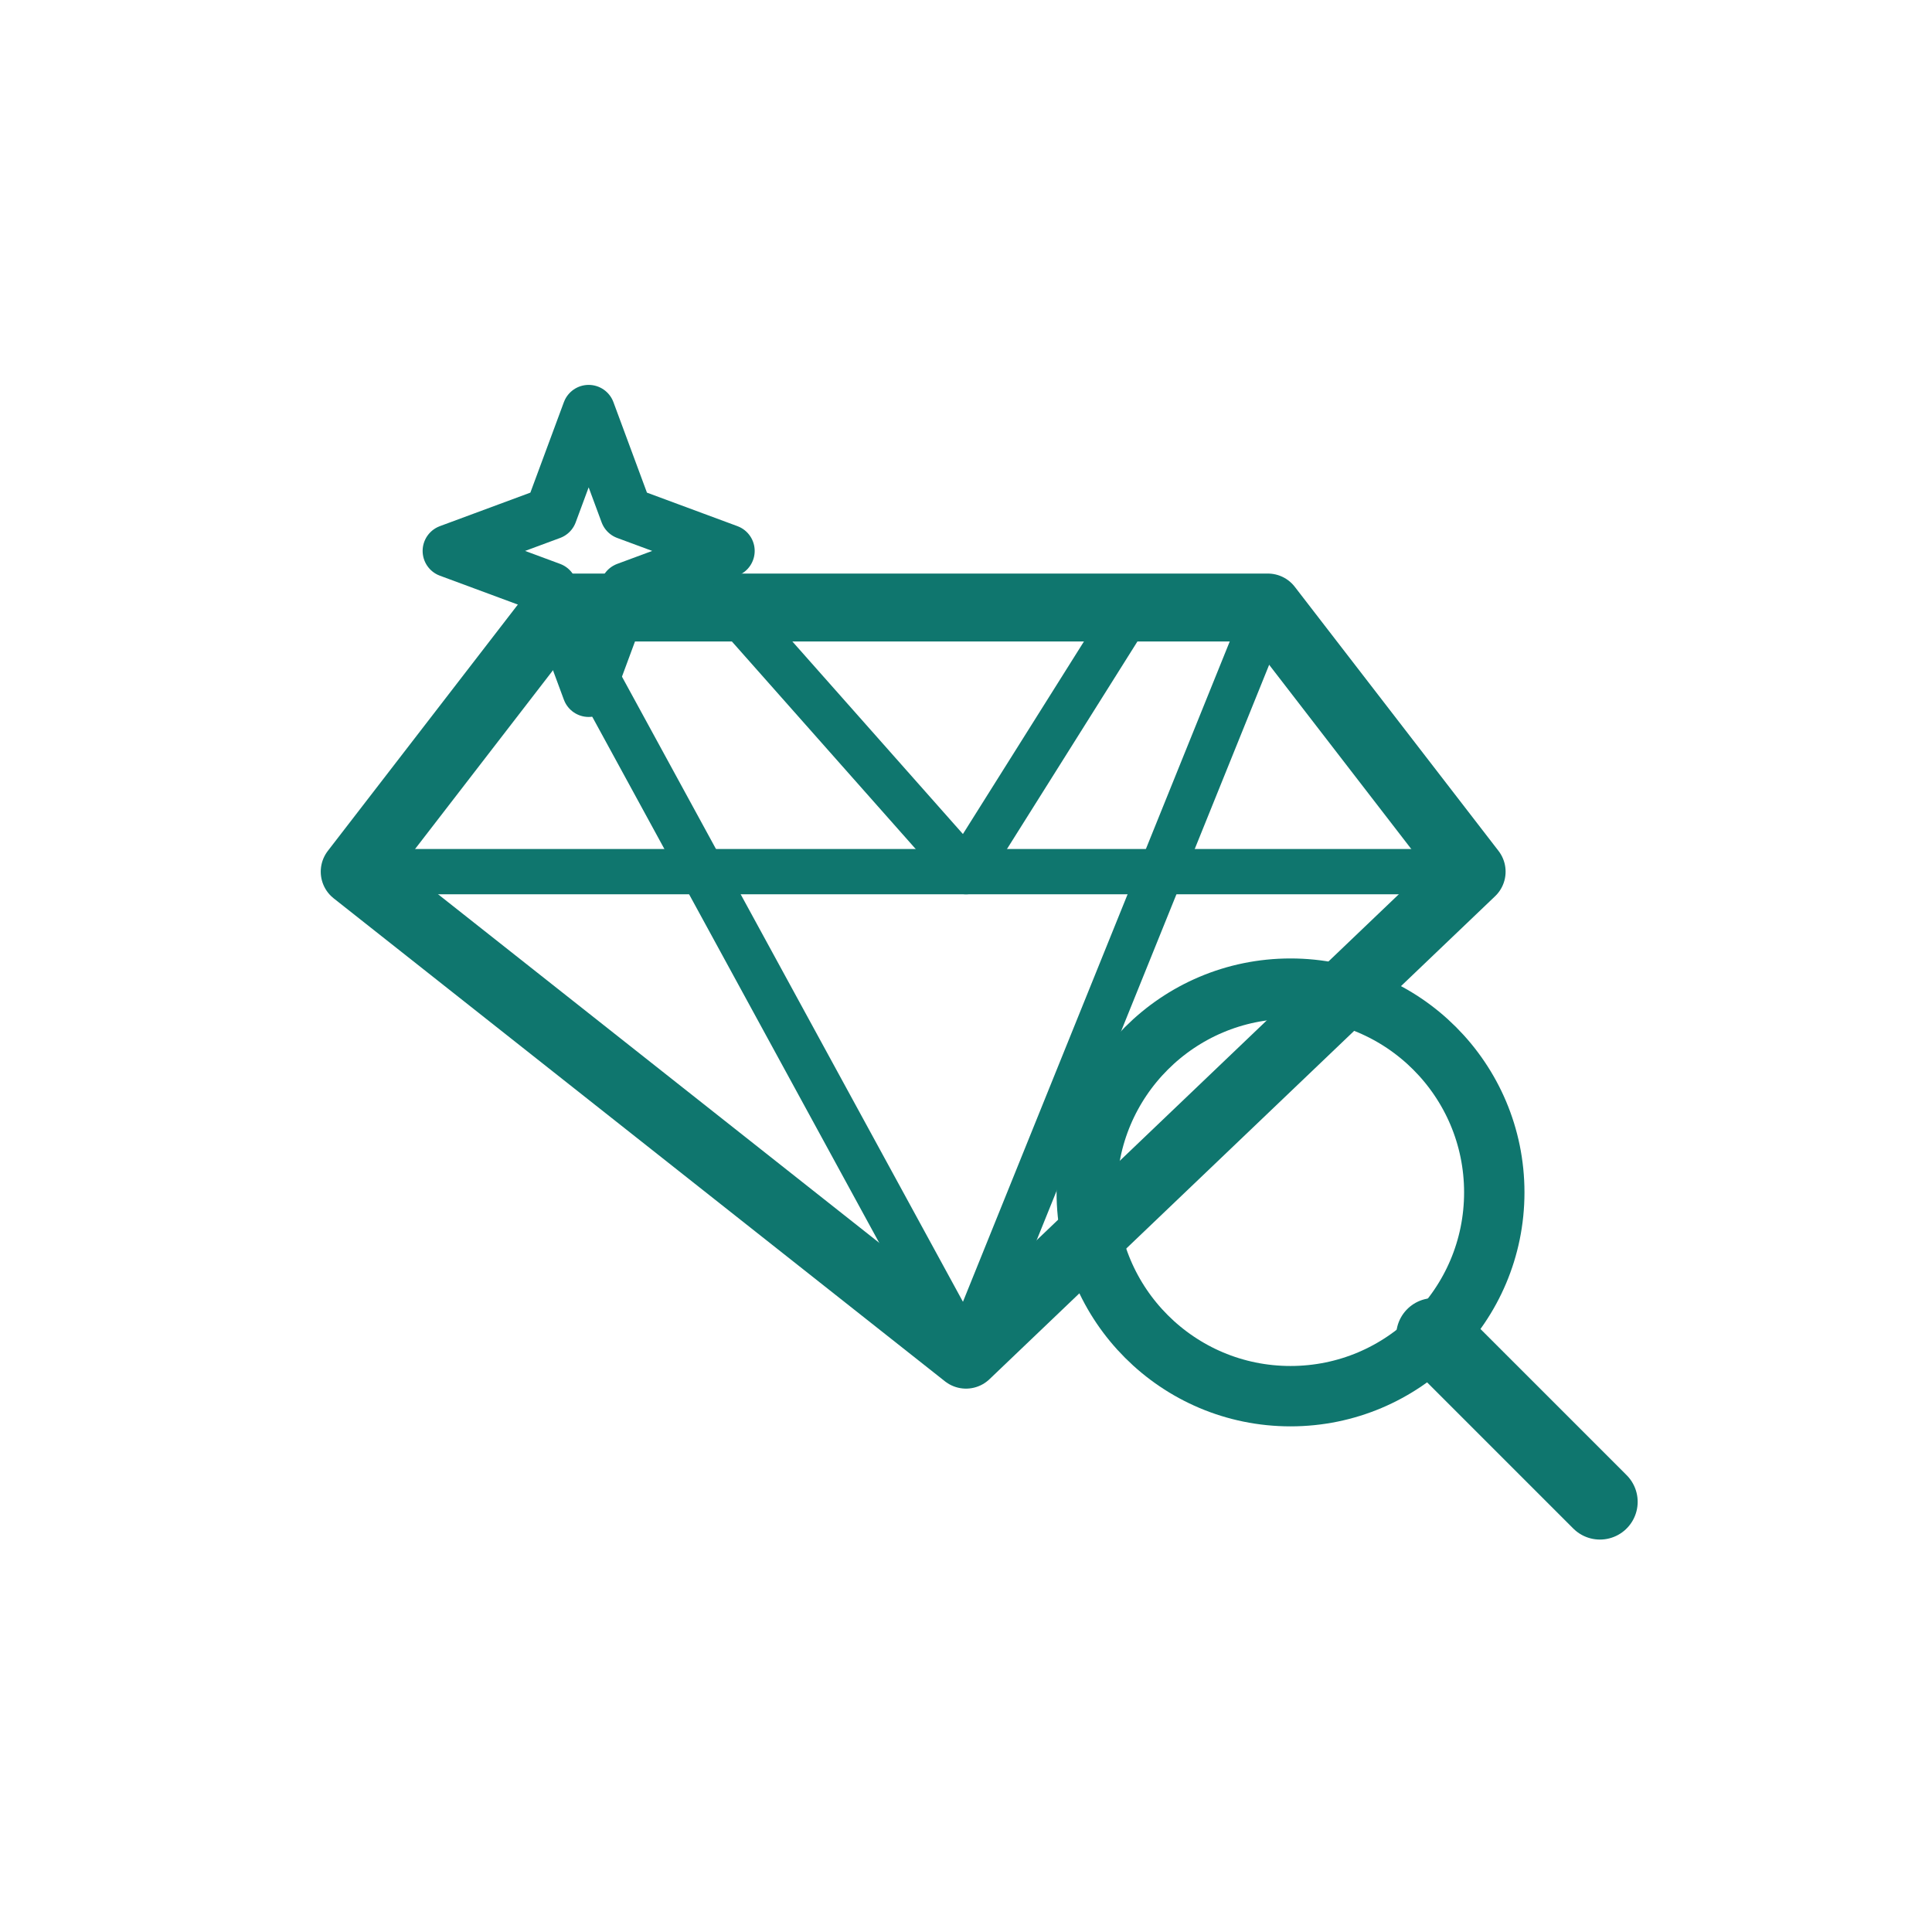
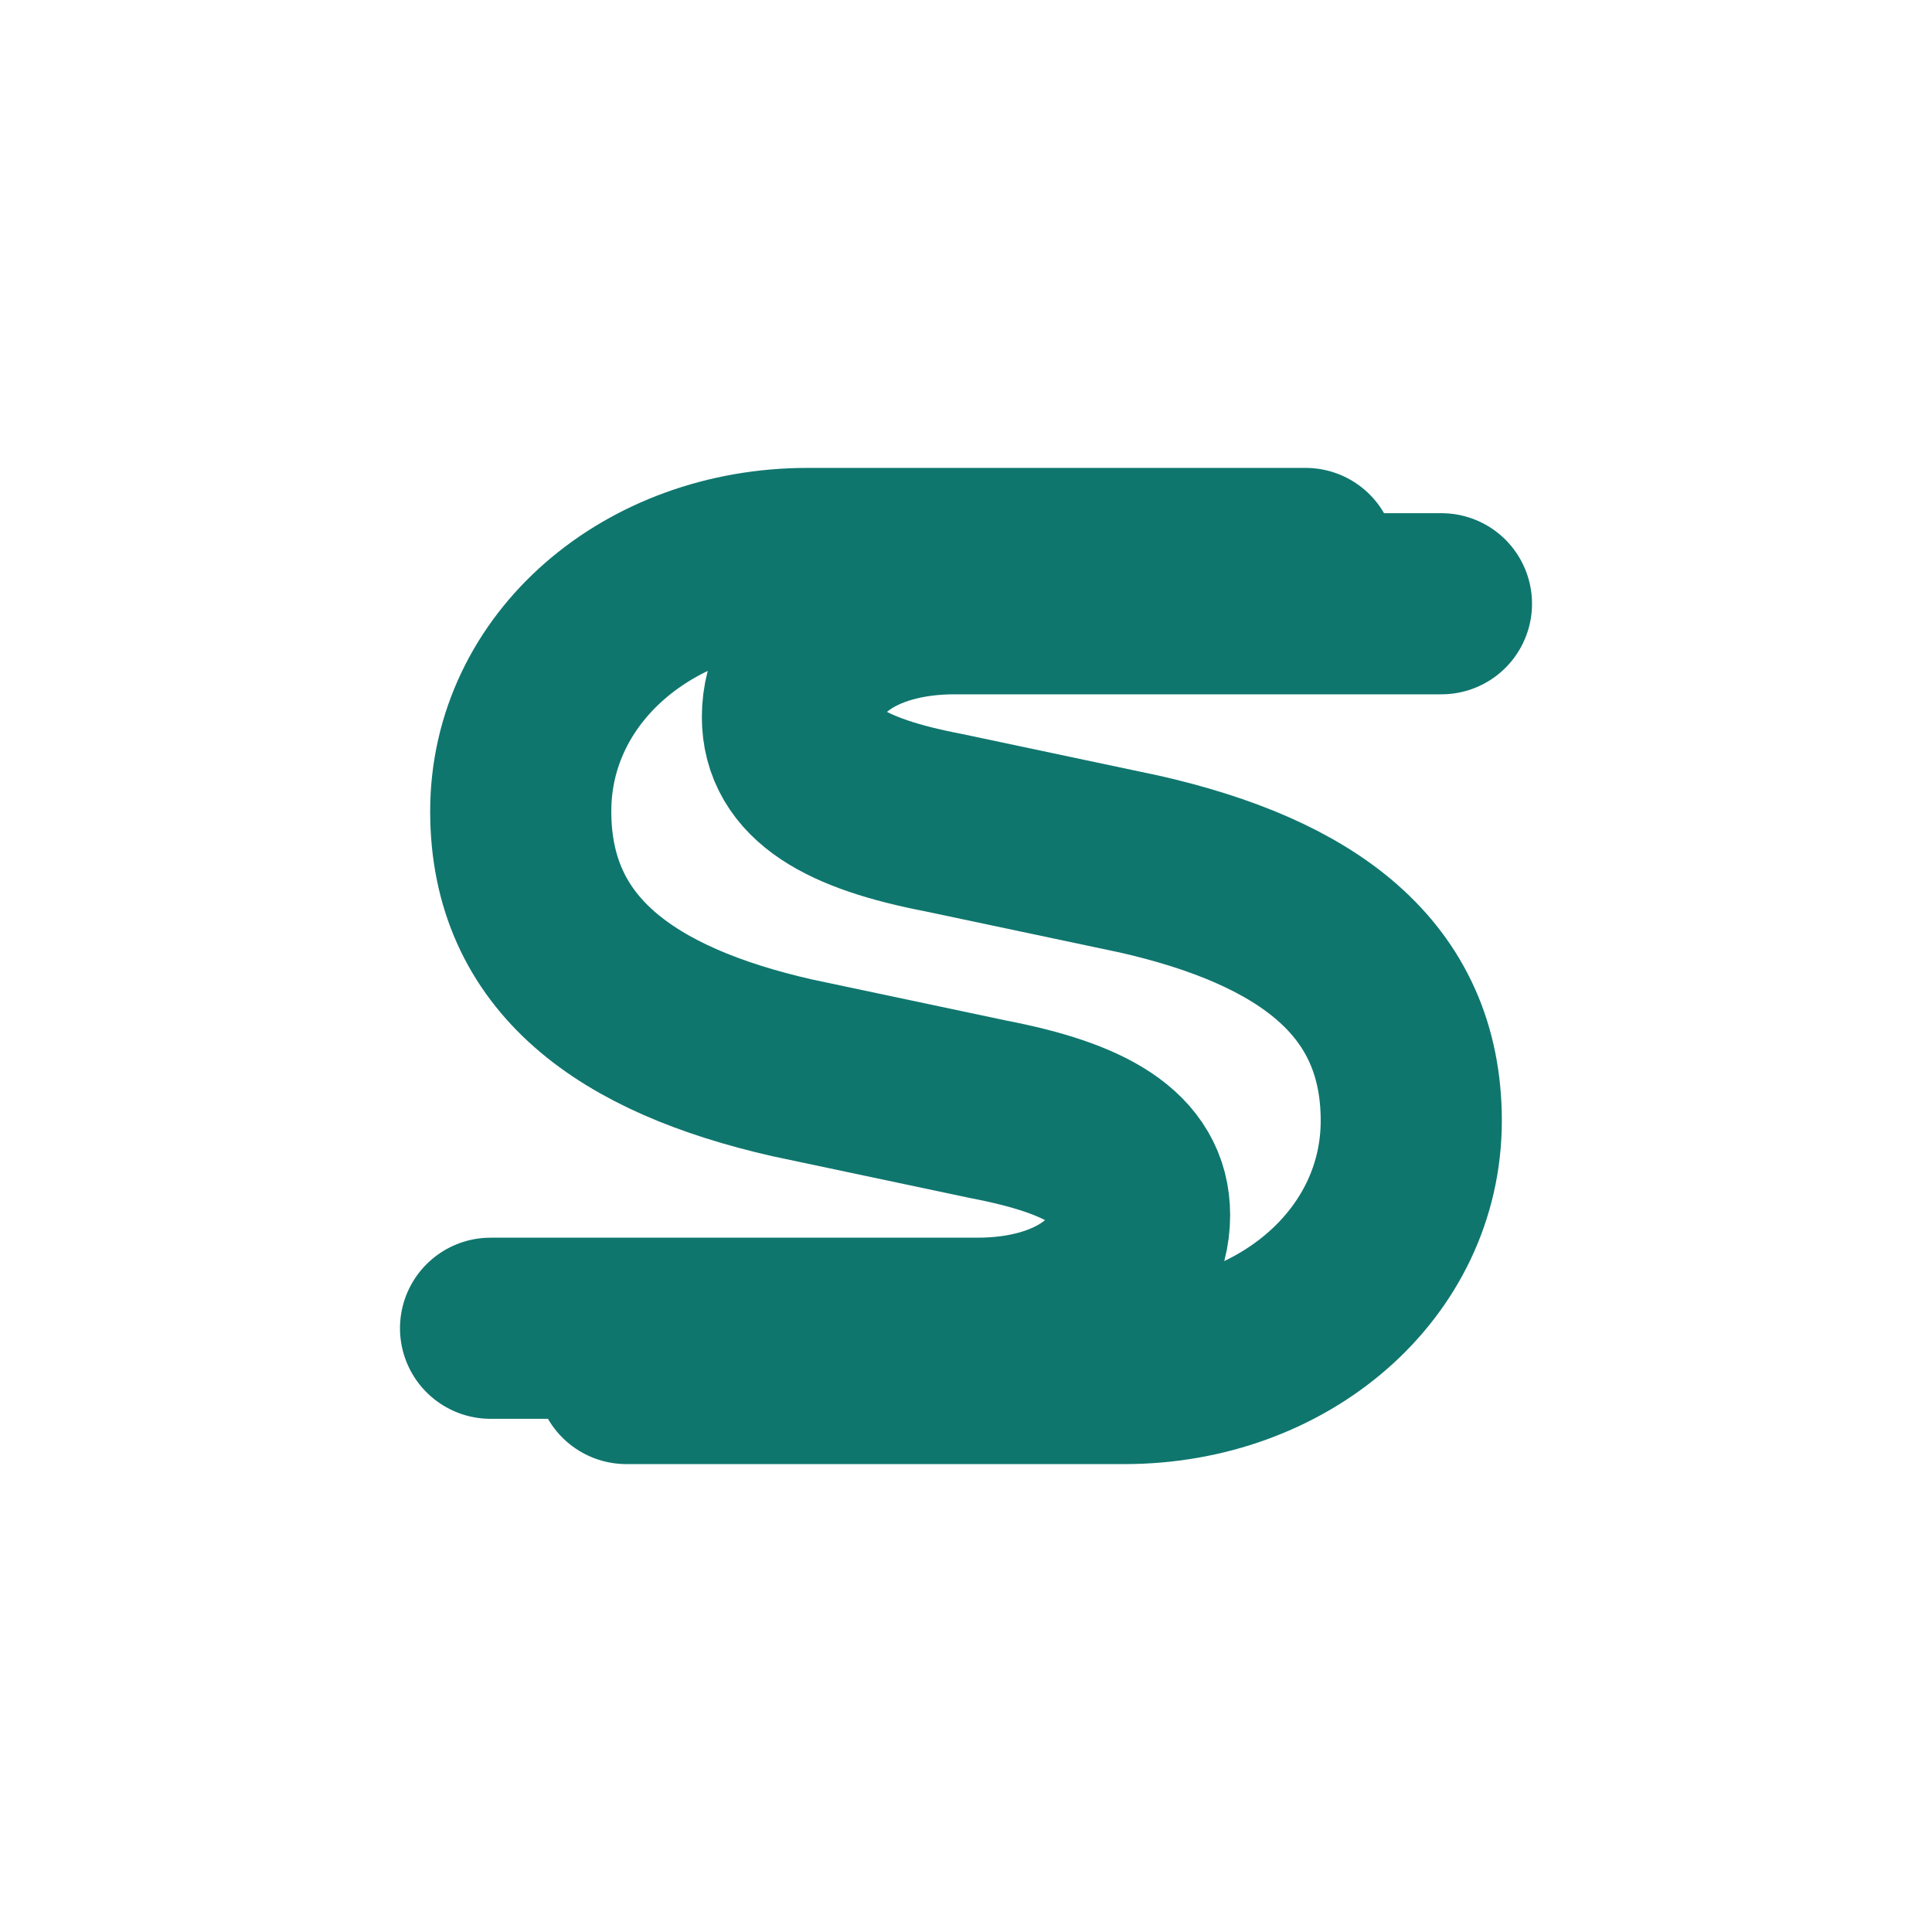
<svg xmlns="http://www.w3.org/2000/svg" viewBox="0 0 512 512" role="img" aria-labelledby="title desc">
-   <g fill="none" stroke="#0f766e" stroke-linejoin="round" stroke-linecap="round">
-     <path stroke-width="18" d="M148 161h188l54 70-134 128L94 231z" />
-     <path stroke-width="12" d="M148 161l108 198 80-198" />
-     <path stroke-width="12" d="M194 161l62 70 44-70" />
-     <path stroke-width="12" d="M94 231h296" />
-     <circle cx="342" cy="316" r="54" stroke-width="16" />
-     <path stroke-width="20" d="M380 354l44 44" />
-     <path stroke-width="14" d="M156 109l10 27 27 10-27 10-10 27-10-27-27-10 27-10z" />
-   </g>
+   <path d="M346 148H214c-42 0-76 29-76 67 0 38 28 58 72 68l52 11c26 5 40 13 40 28 0 17-17 30-43 30H130" fill="none" stroke="#0f766e" stroke-linecap="round" stroke-linejoin="round" stroke-width="48" />
+   <path d="M166 364h132c42 0 76-29 76-67 0-38-28-58-72-68l-52-11c-26-5-40-13-40-28 0-17 17-30 43-30h129" fill="none" stroke="#0f766e" stroke-linecap="round" stroke-linejoin="round" stroke-width="48" />
</svg>
